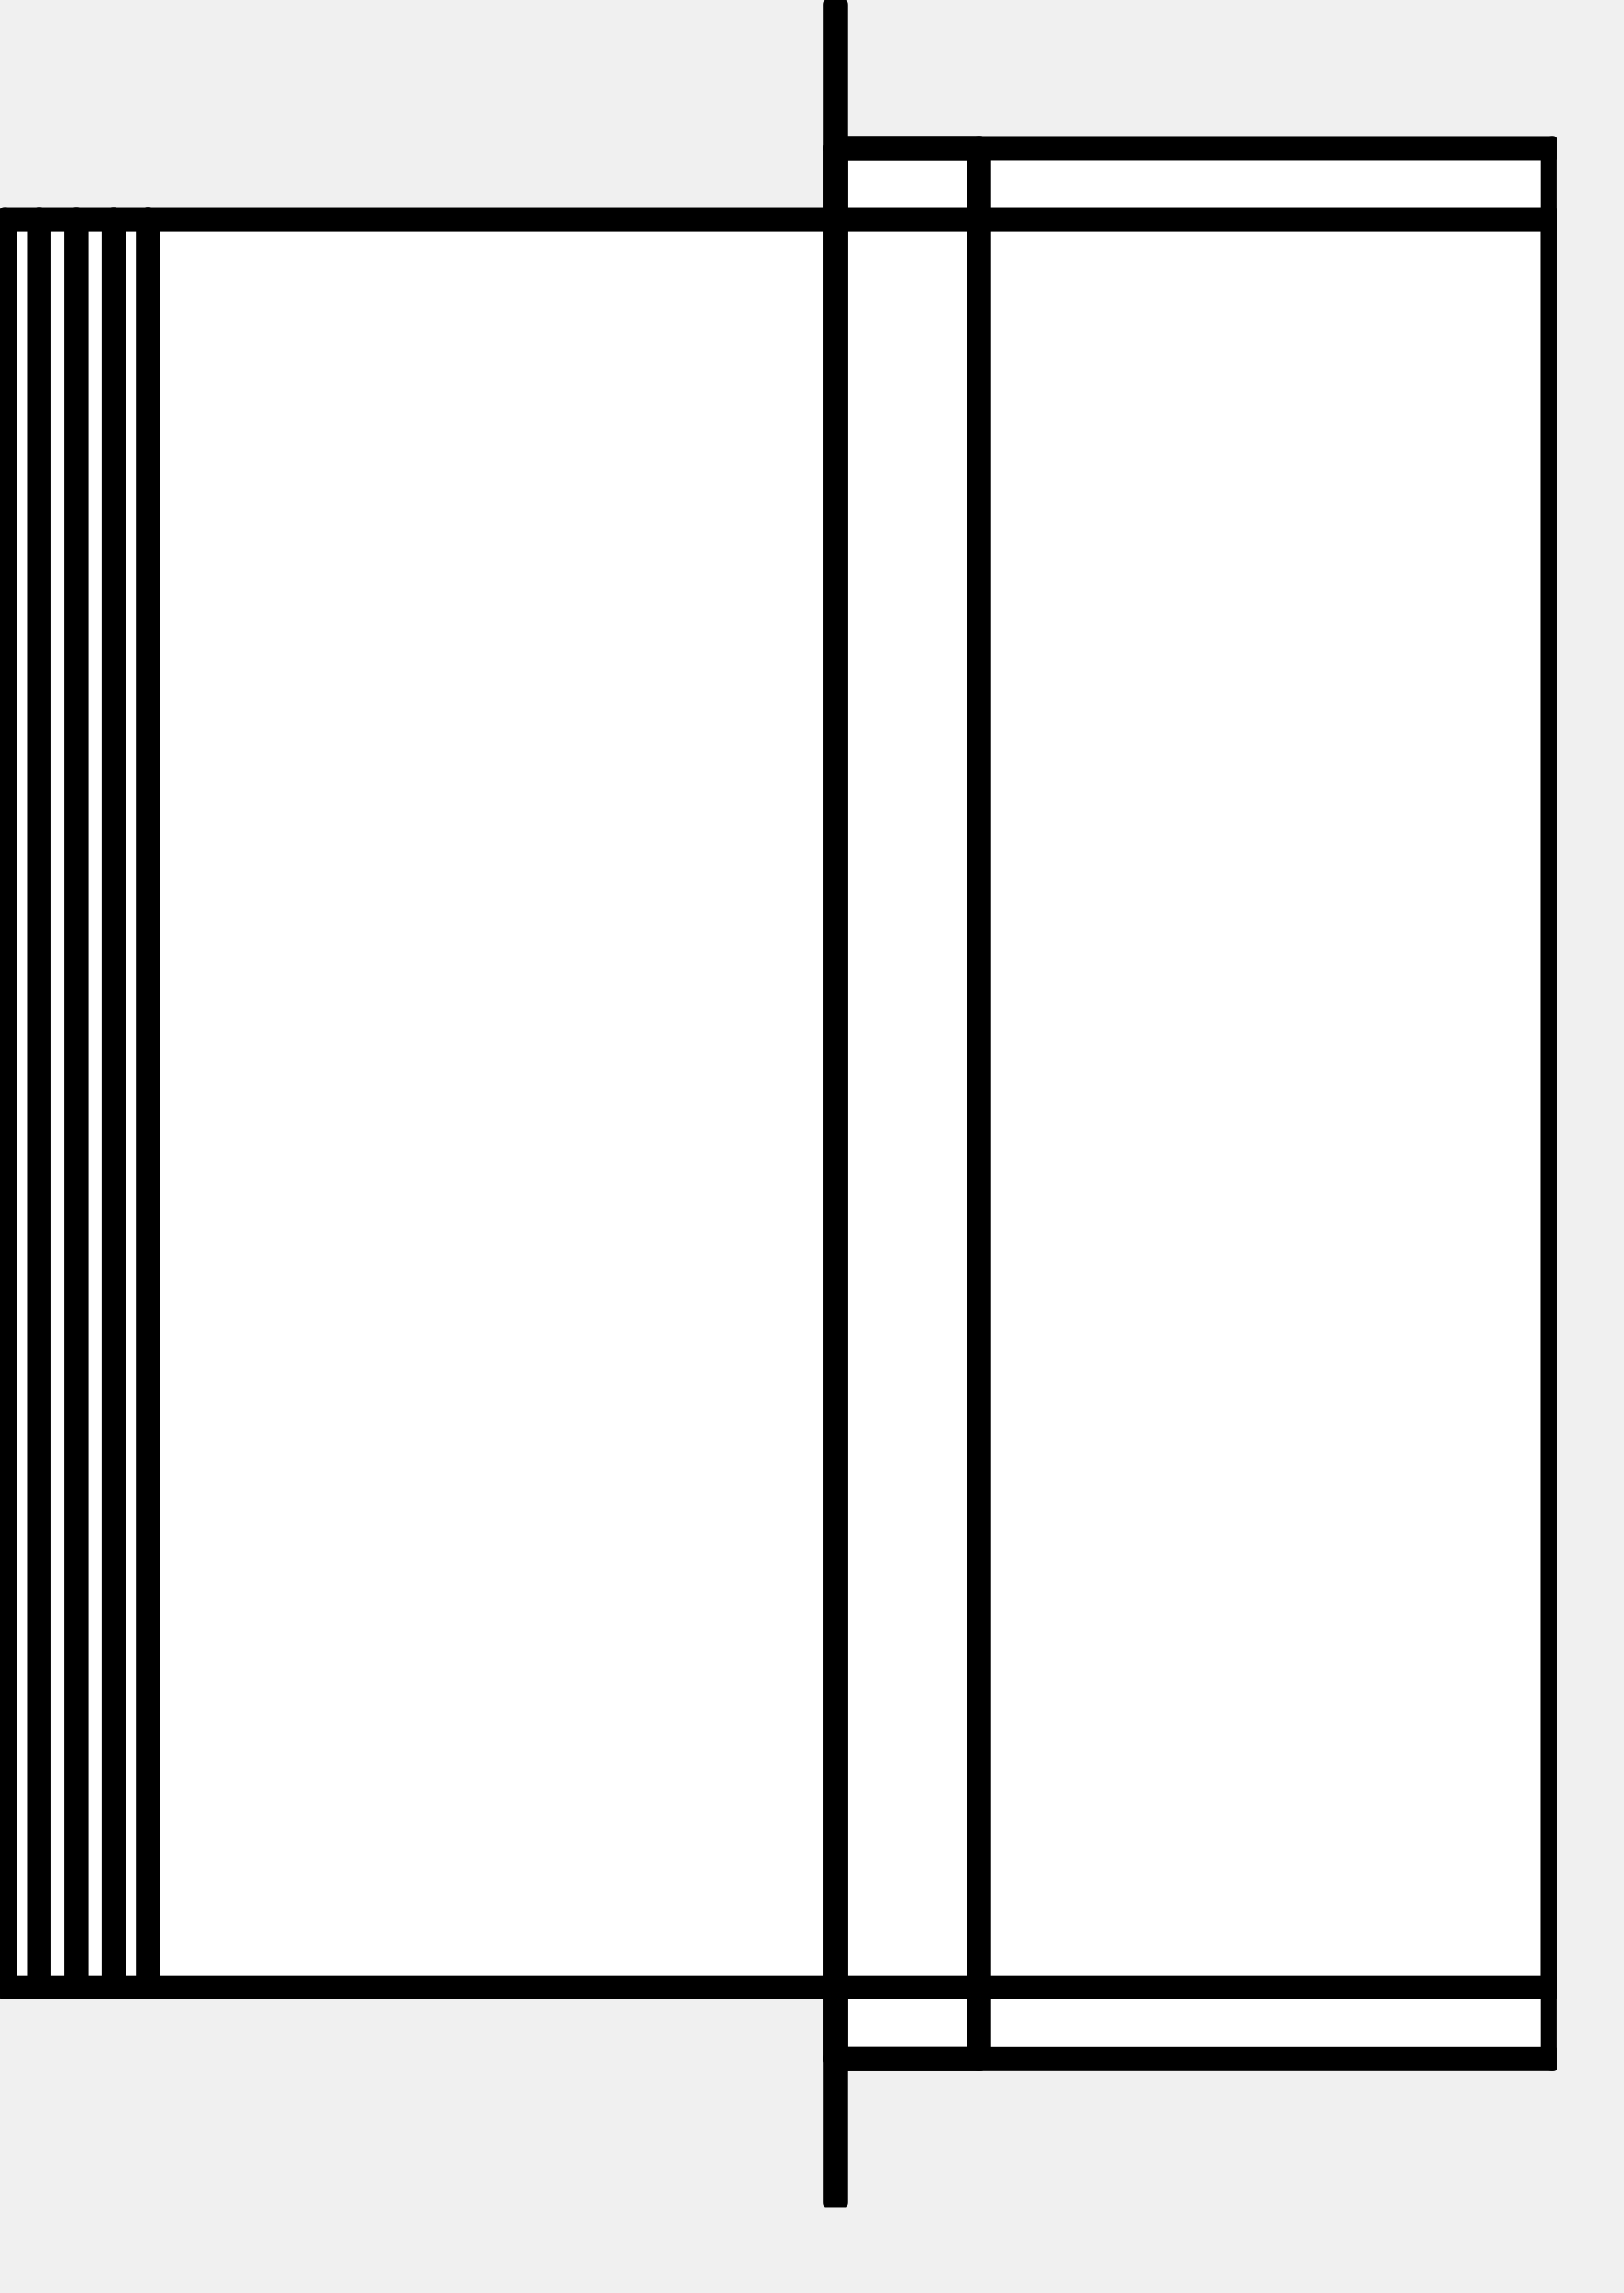
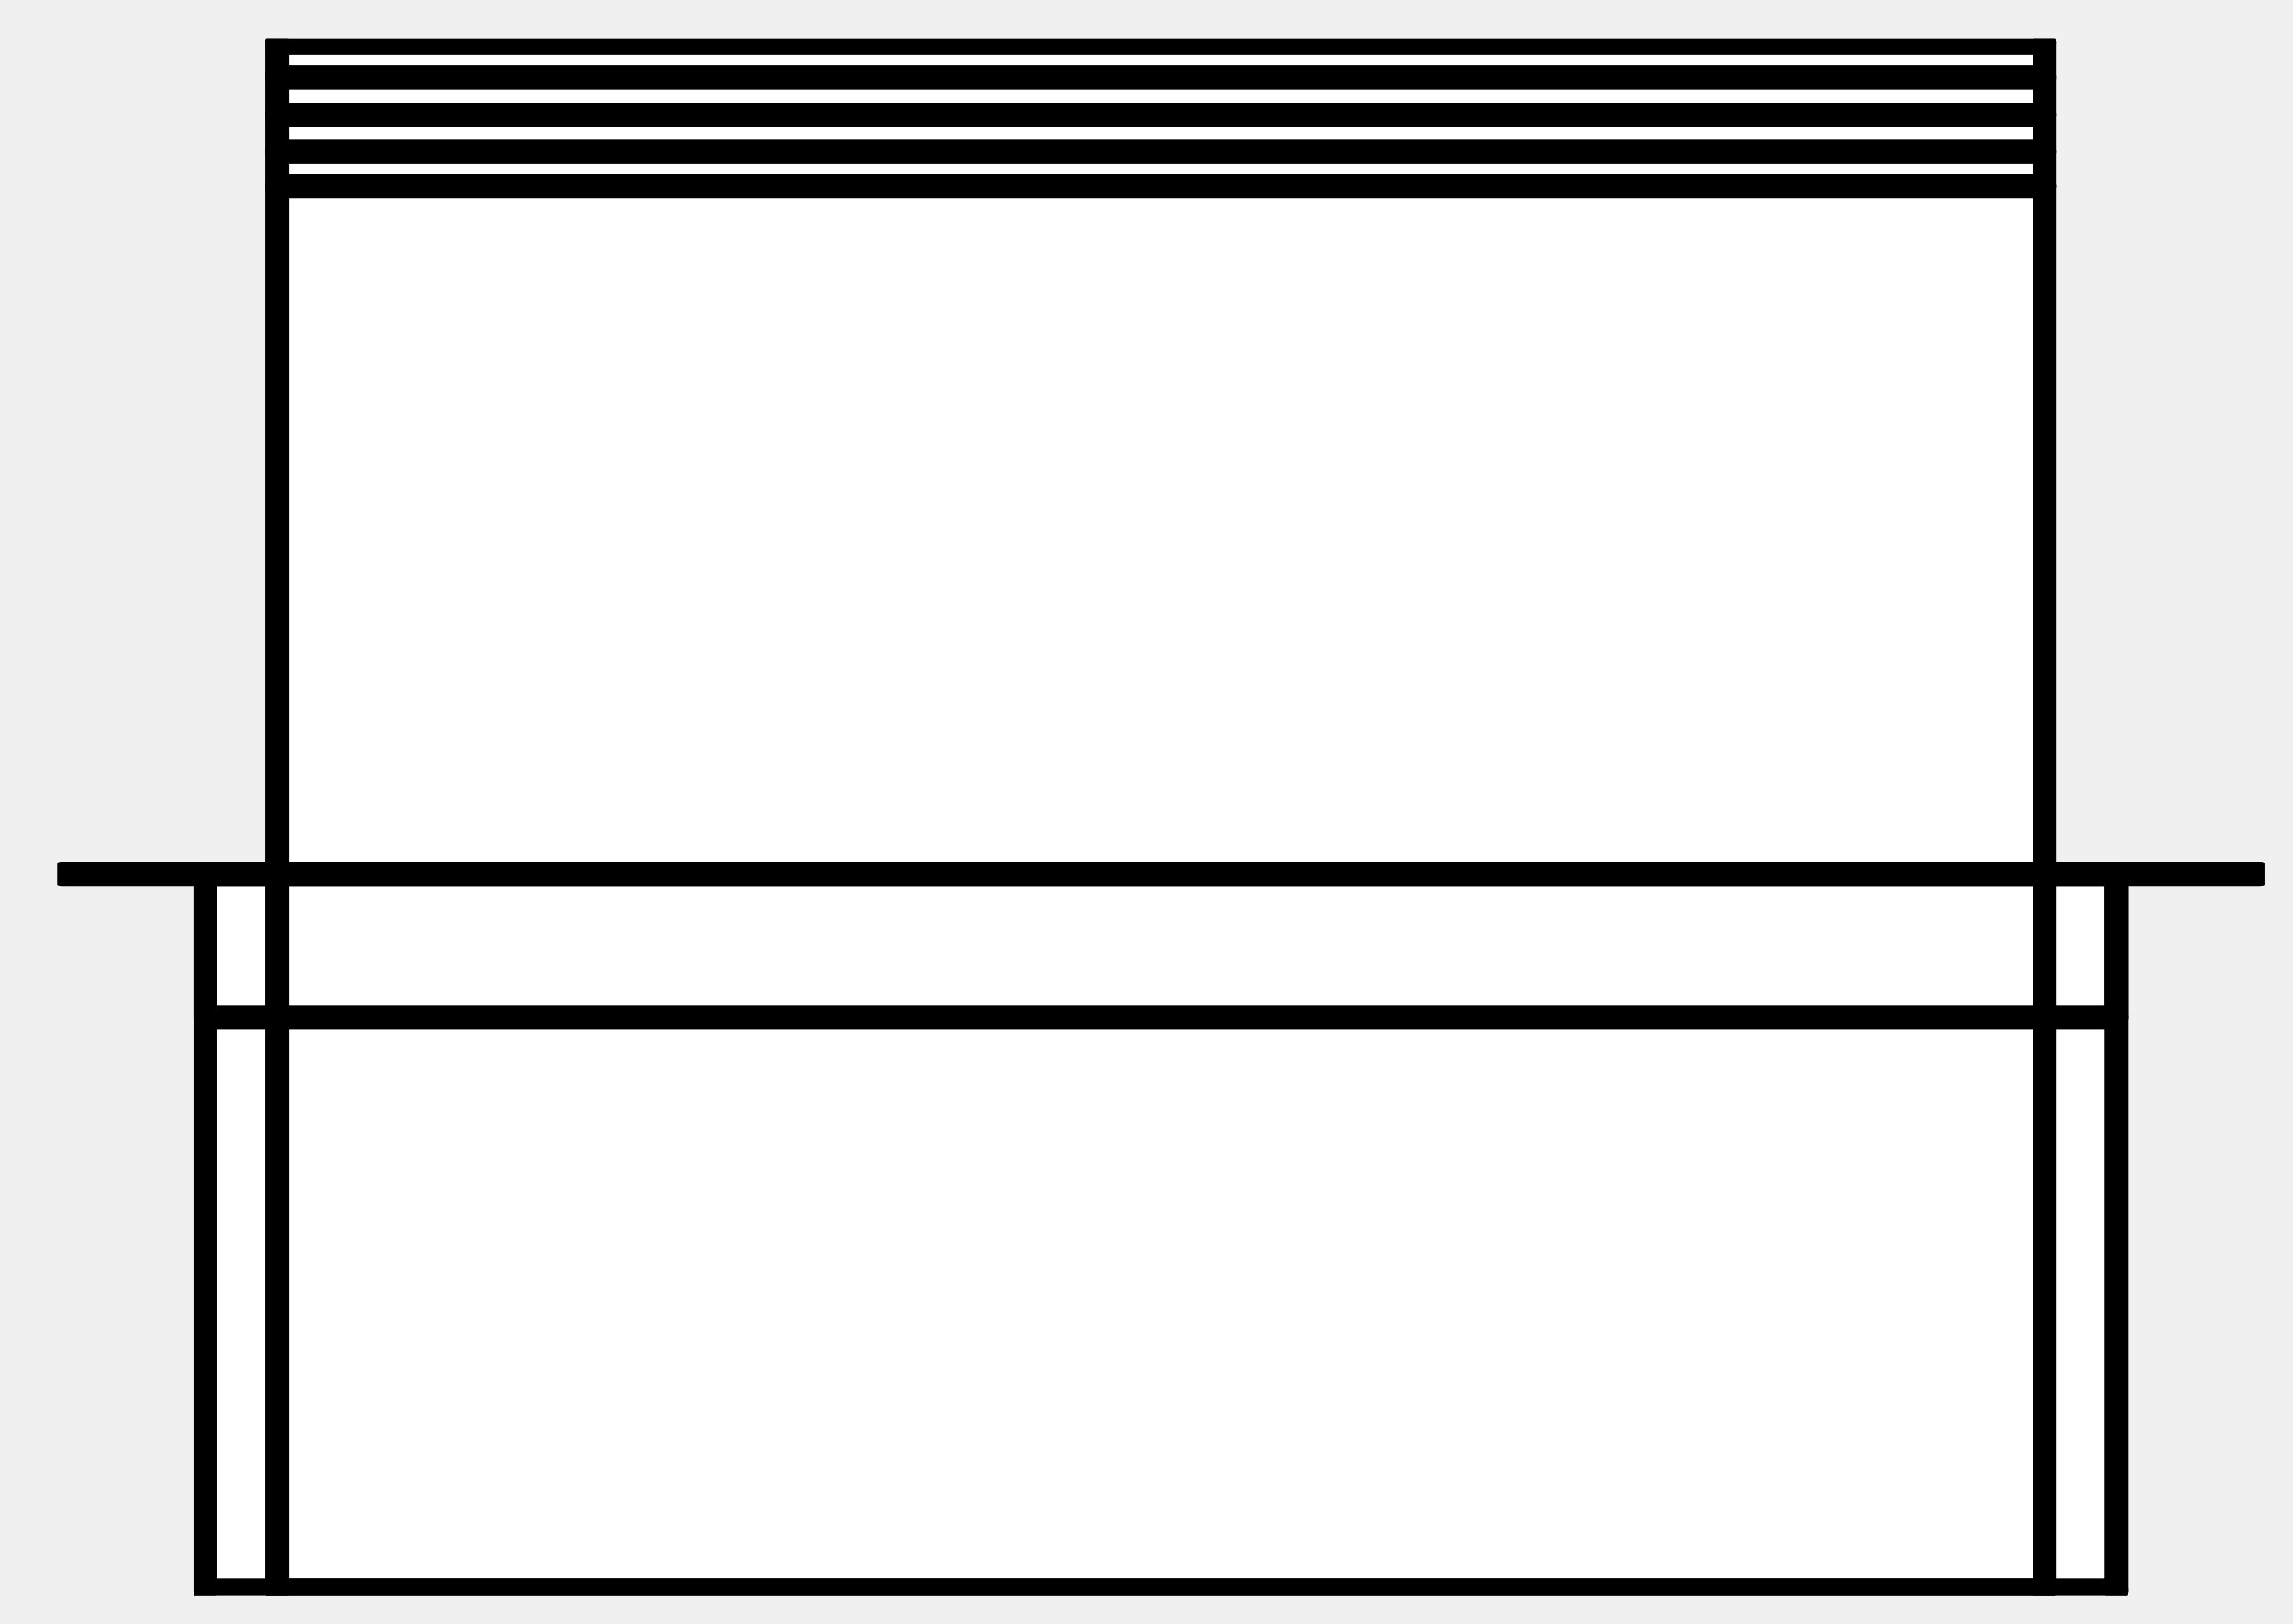
- <svg xmlns="http://www.w3.org/2000/svg" width="17" height="24" viewBox="0 0 17 24" fill="none">
-   <g clip-path="url(#clip0_788_2307)">
-     <path d="M0.05 2.3H8.75V1.55H16.25V21.55H8.75V20.8H0.05V2.3Z" fill="white" />
-     <path d="M1.19 20.8V2.3" stroke="black" stroke-width="0.25" stroke-linecap="round" stroke-linejoin="round" />
-     <path d="M0.8 2.3V20.8" stroke="black" stroke-width="0.25" stroke-linecap="round" stroke-linejoin="round" />
-     <path d="M0.41 20.8V2.3" stroke="black" stroke-width="0.25" stroke-linecap="round" stroke-linejoin="round" />
-     <path d="M8.75 23.05V0.05" stroke="black" stroke-width="0.25" stroke-linecap="round" stroke-linejoin="round" />
-     <path d="M8.75 21.55V1.55" stroke="black" stroke-width="0.25" stroke-linecap="round" stroke-linejoin="round" />
-     <path d="M1.55 2.3H16.25" stroke="black" stroke-width="0.25" stroke-linecap="round" stroke-linejoin="round" />
-     <path d="M16.25 2.3V20.8" stroke="black" stroke-width="0.25" stroke-linecap="round" stroke-linejoin="round" />
-     <path d="M16.25 20.8H1.55" stroke="black" stroke-width="0.25" stroke-linecap="round" stroke-linejoin="round" />
-     <path d="M1.55 20.8V2.3" stroke="black" stroke-width="0.25" stroke-linecap="round" stroke-linejoin="round" />
-     <path d="M0.05 2.3H1.55" stroke="black" stroke-width="0.25" stroke-linecap="round" stroke-linejoin="round" />
-     <path d="M1.55 2.3V20.8" stroke="black" stroke-width="0.25" stroke-linecap="round" stroke-linejoin="round" />
-     <path d="M1.55 20.8H0.05" stroke="black" stroke-width="0.25" stroke-linecap="round" stroke-linejoin="round" />
-     <path d="M0.05 20.8V2.3" stroke="black" stroke-width="0.25" stroke-linecap="round" stroke-linejoin="round" />
-     <path d="M1.19 2.3V20.8" stroke="black" stroke-width="0.25" stroke-linecap="round" stroke-linejoin="round" />
-     <path d="M0.8 20.8V2.3" stroke="black" stroke-width="0.25" stroke-linecap="round" stroke-linejoin="round" />
-     <path d="M0.41 2.3V20.8" stroke="black" stroke-width="0.25" stroke-linecap="round" stroke-linejoin="round" />
-     <path d="M8.75 1.55H16.25" stroke="black" stroke-width="0.25" stroke-linecap="round" stroke-linejoin="round" />
-     <path d="M16.25 1.55V21.55" stroke="black" stroke-width="0.25" stroke-linecap="round" stroke-linejoin="round" />
-     <path d="M16.25 21.55H8.75" stroke="black" stroke-width="0.25" stroke-linecap="round" stroke-linejoin="round" />
-     <path d="M8.75 21.55V1.55" stroke="black" stroke-width="0.25" stroke-linecap="round" stroke-linejoin="round" />
-     <path d="M8.75 0.05V1.55" stroke="black" stroke-width="0.25" stroke-linecap="round" stroke-linejoin="round" />
-     <path d="M8.75 1.55H10.25" stroke="black" stroke-width="0.25" stroke-linecap="round" stroke-linejoin="round" />
-     <path d="M10.25 1.55V21.55" stroke="black" stroke-width="0.25" stroke-linecap="round" stroke-linejoin="round" />
-     <path d="M10.25 21.55H8.75" stroke="black" stroke-width="0.25" stroke-linecap="round" stroke-linejoin="round" />
-     <path d="M8.75 21.55V23.05" stroke="black" stroke-width="0.25" stroke-linecap="round" stroke-linejoin="round" />
-     <path d="M8.75 1.55V21.55" stroke="black" stroke-width="0.25" stroke-linecap="round" stroke-linejoin="round" />
+ <svg xmlns="http://www.w3.org/2000/svg" width="24" height="17" viewBox="0 0 24 17" fill="none">
+   <g clip-path="url(#clip0_1378_19763)">
+     <path d="M21.4 0.45L21.4 9.15L22.15 9.15L22.15 16.65L2.15 16.65L2.15 9.15L2.9 9.15L2.9 0.45L21.4 0.45Z" fill="white" />
+     <path d="M2.9 1.59L21.4 1.59" stroke="black" stroke-width="0.25" stroke-linecap="round" stroke-linejoin="round" />
+     <path d="M21.4 1.2L2.9 1.2" stroke="black" stroke-width="0.25" stroke-linecap="round" stroke-linejoin="round" />
+     <path d="M2.9 0.81L21.4 0.81" stroke="black" stroke-width="0.25" stroke-linecap="round" stroke-linejoin="round" />
+     <path d="M0.65 9.15L23.65 9.15" stroke="black" stroke-width="0.25" stroke-linecap="round" stroke-linejoin="round" />
+     <path d="M2.15 9.15L22.15 9.15" stroke="black" stroke-width="0.25" stroke-linecap="round" stroke-linejoin="round" />
+     <path d="M21.4 1.95L21.4 16.65" stroke="black" stroke-width="0.25" stroke-linecap="round" stroke-linejoin="round" />
+     <path d="M21.4 16.65L2.9 16.65" stroke="black" stroke-width="0.25" stroke-linecap="round" stroke-linejoin="round" />
+     <path d="M2.9 16.65L2.9 1.95" stroke="black" stroke-width="0.25" stroke-linecap="round" stroke-linejoin="round" />
+     <path d="M2.9 1.95L21.4 1.95" stroke="black" stroke-width="0.25" stroke-linecap="round" stroke-linejoin="round" />
+     <path d="M21.4 0.45L21.4 1.95" stroke="black" stroke-width="0.25" stroke-linecap="round" stroke-linejoin="round" />
+     <path d="M21.4 1.95L2.9 1.95" stroke="black" stroke-width="0.25" stroke-linecap="round" stroke-linejoin="round" />
+     <path d="M2.9 1.95L2.9 0.45" stroke="black" stroke-width="0.25" stroke-linecap="round" stroke-linejoin="round" />
+     <path d="M2.9 0.45L21.4 0.45" stroke="black" stroke-width="0.25" stroke-linecap="round" stroke-linejoin="round" />
+     <path d="M21.4 1.59L2.9 1.59" stroke="black" stroke-width="0.25" stroke-linecap="round" stroke-linejoin="round" />
+     <path d="M2.9 1.2L21.4 1.2" stroke="black" stroke-width="0.25" stroke-linecap="round" stroke-linejoin="round" />
+     <path d="M21.4 0.81L2.9 0.81" stroke="black" stroke-width="0.25" stroke-linecap="round" stroke-linejoin="round" />
+     <path d="M22.15 9.15L22.15 16.65" stroke="black" stroke-width="0.25" stroke-linecap="round" stroke-linejoin="round" />
+     <path d="M22.15 16.65L2.15 16.65" stroke="black" stroke-width="0.25" stroke-linecap="round" stroke-linejoin="round" />
+     <path d="M2.15 16.65L2.15 9.15" stroke="black" stroke-width="0.25" stroke-linecap="round" stroke-linejoin="round" />
+     <path d="M2.15 9.15L22.15 9.15" stroke="black" stroke-width="0.25" stroke-linecap="round" stroke-linejoin="round" />
+     <path d="M23.65 9.15L22.15 9.15" stroke="black" stroke-width="0.25" stroke-linecap="round" stroke-linejoin="round" />
+     <path d="M22.15 9.15L22.15 10.65" stroke="black" stroke-width="0.25" stroke-linecap="round" stroke-linejoin="round" />
+     <path d="M22.15 10.65L2.15 10.65" stroke="black" stroke-width="0.25" stroke-linecap="round" stroke-linejoin="round" />
+     <path d="M2.15 10.65L2.15 9.15" stroke="black" stroke-width="0.25" stroke-linecap="round" stroke-linejoin="round" />
+     <path d="M2.15 9.15L0.65 9.15" stroke="black" stroke-width="0.25" stroke-linecap="round" stroke-linejoin="round" />
+     <path d="M22.15 9.15L2.15 9.15" stroke="black" stroke-width="0.25" stroke-linecap="round" stroke-linejoin="round" />
  </g>
  <defs>
-     <clipPath id="clip0_788_2307">
-       <rect width="16.3" height="23.1" fill="white" />
+     <clipPath id="clip0_1378_19763">
+       <rect width="16.3" height="23.1" fill="white" transform="translate(23.7 0.400024) rotate(90)" />
    </clipPath>
  </defs>
</svg>
